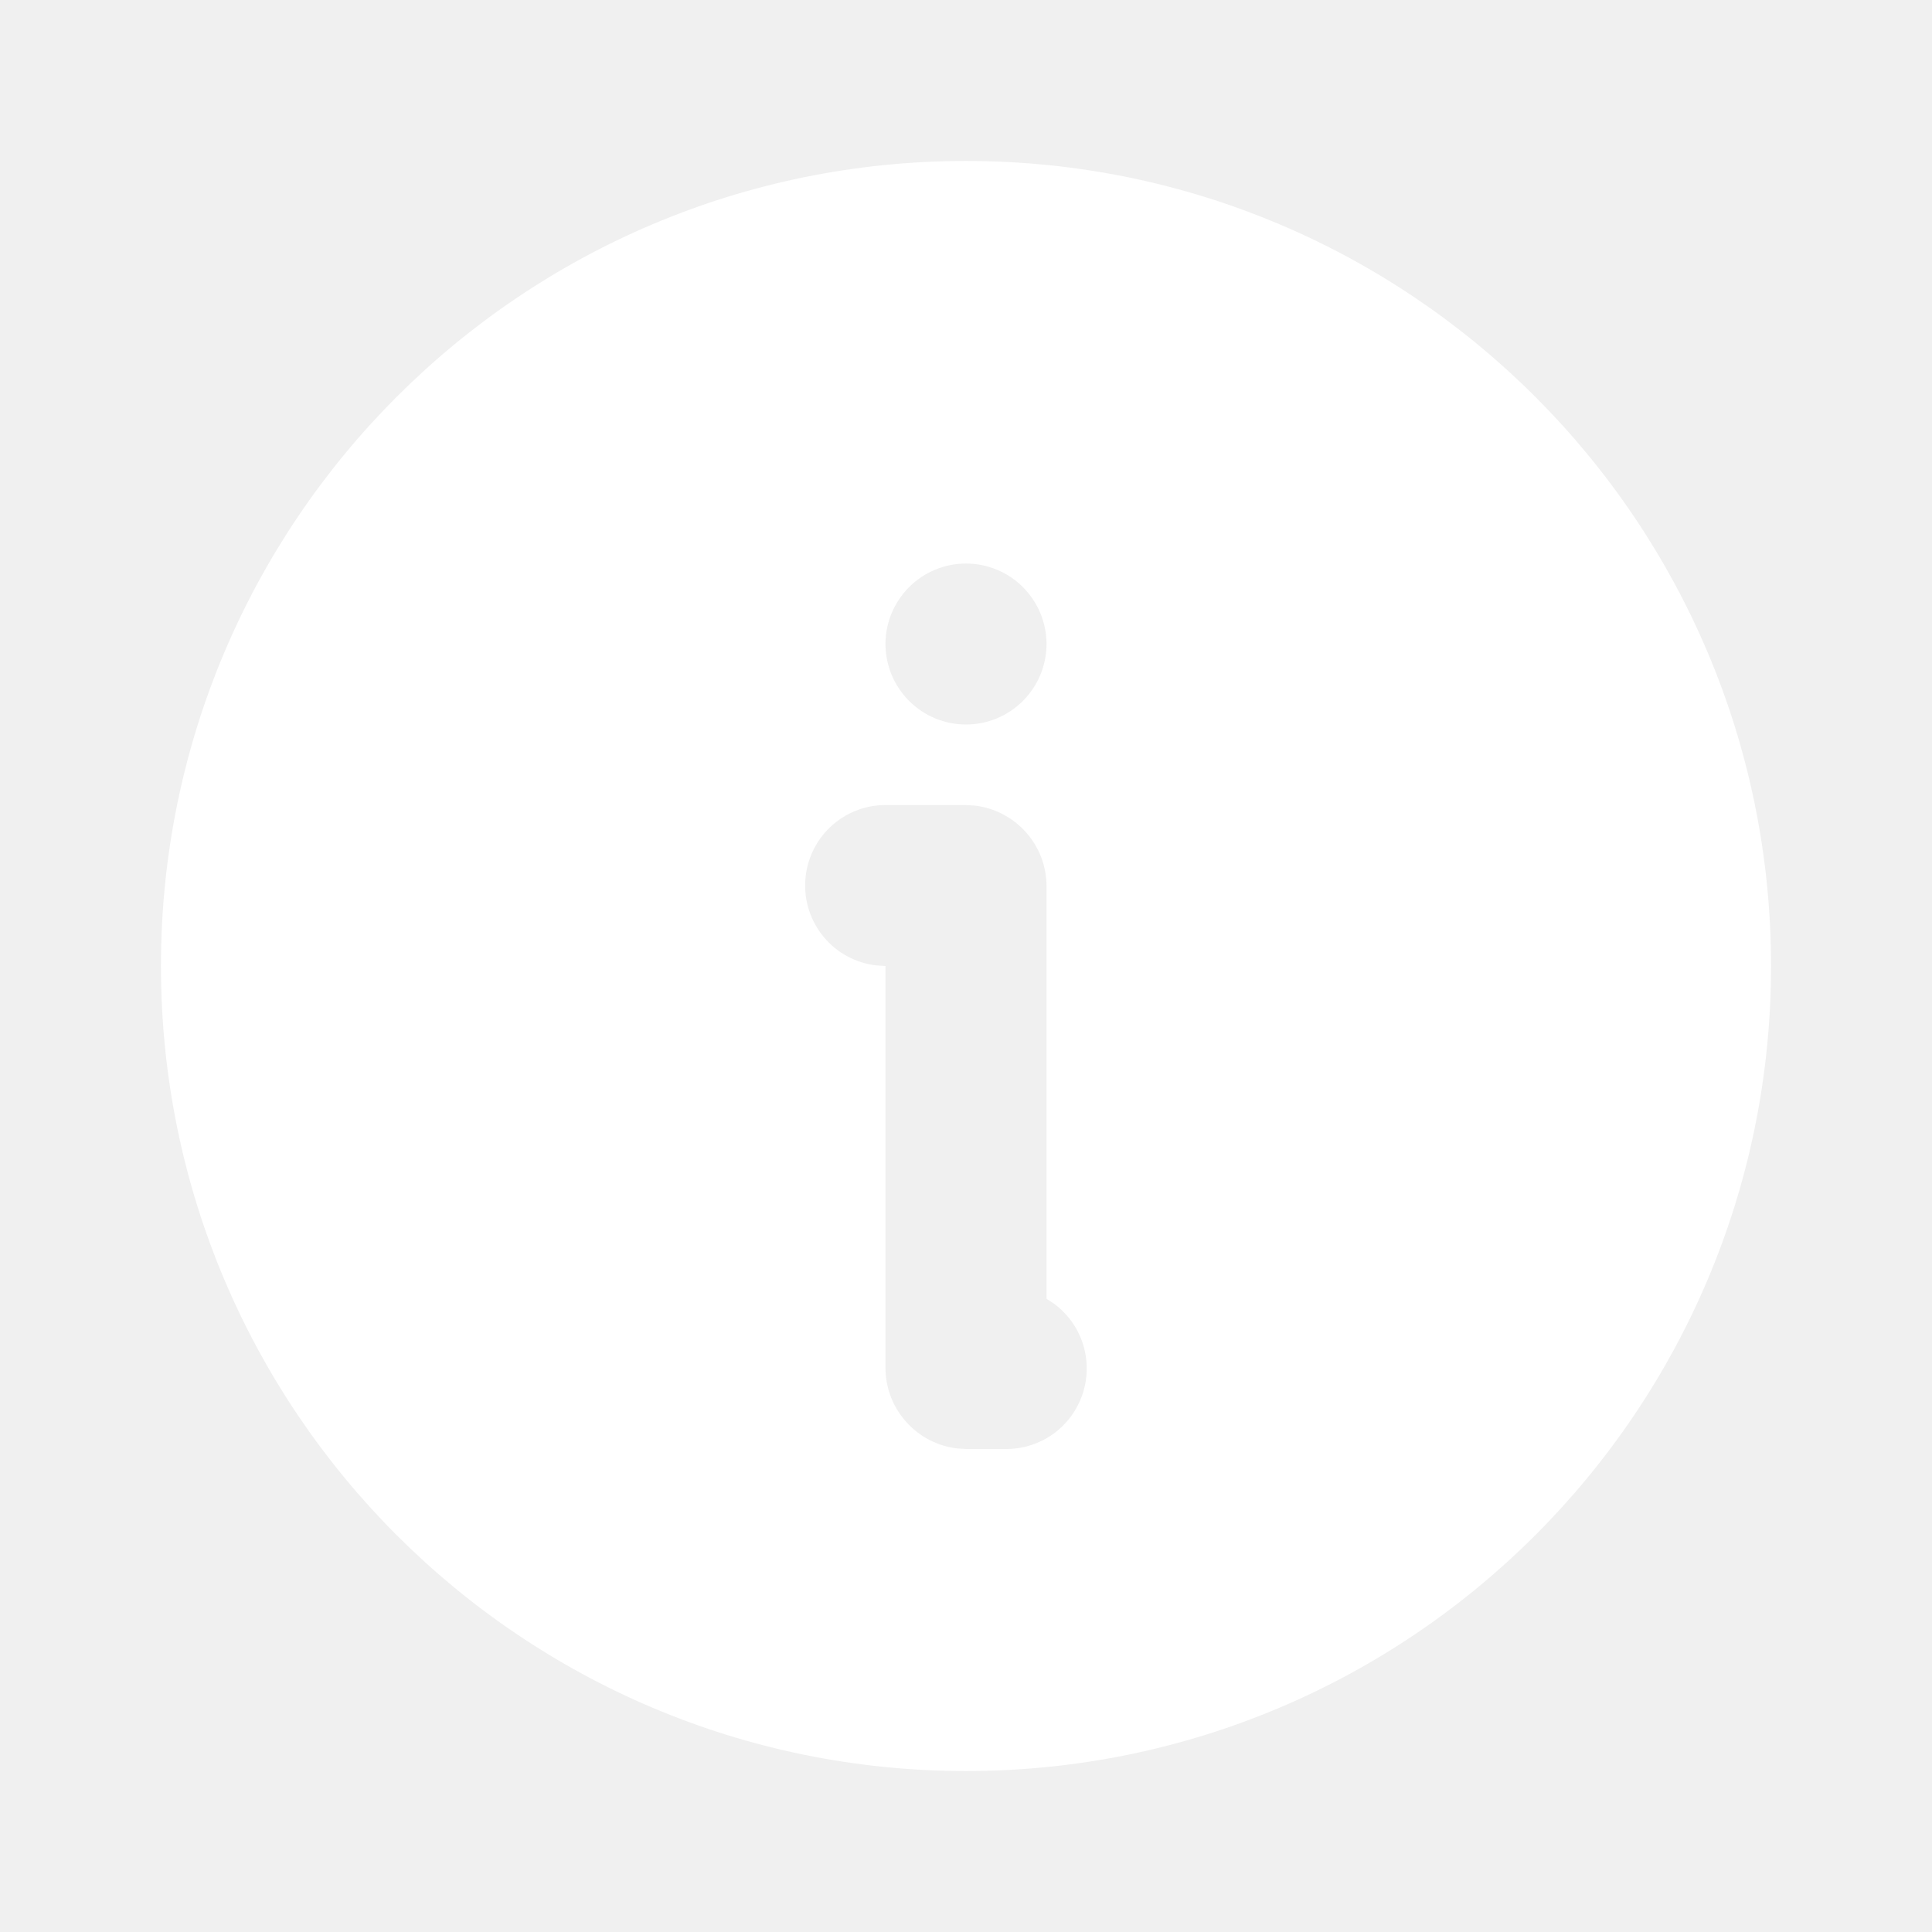
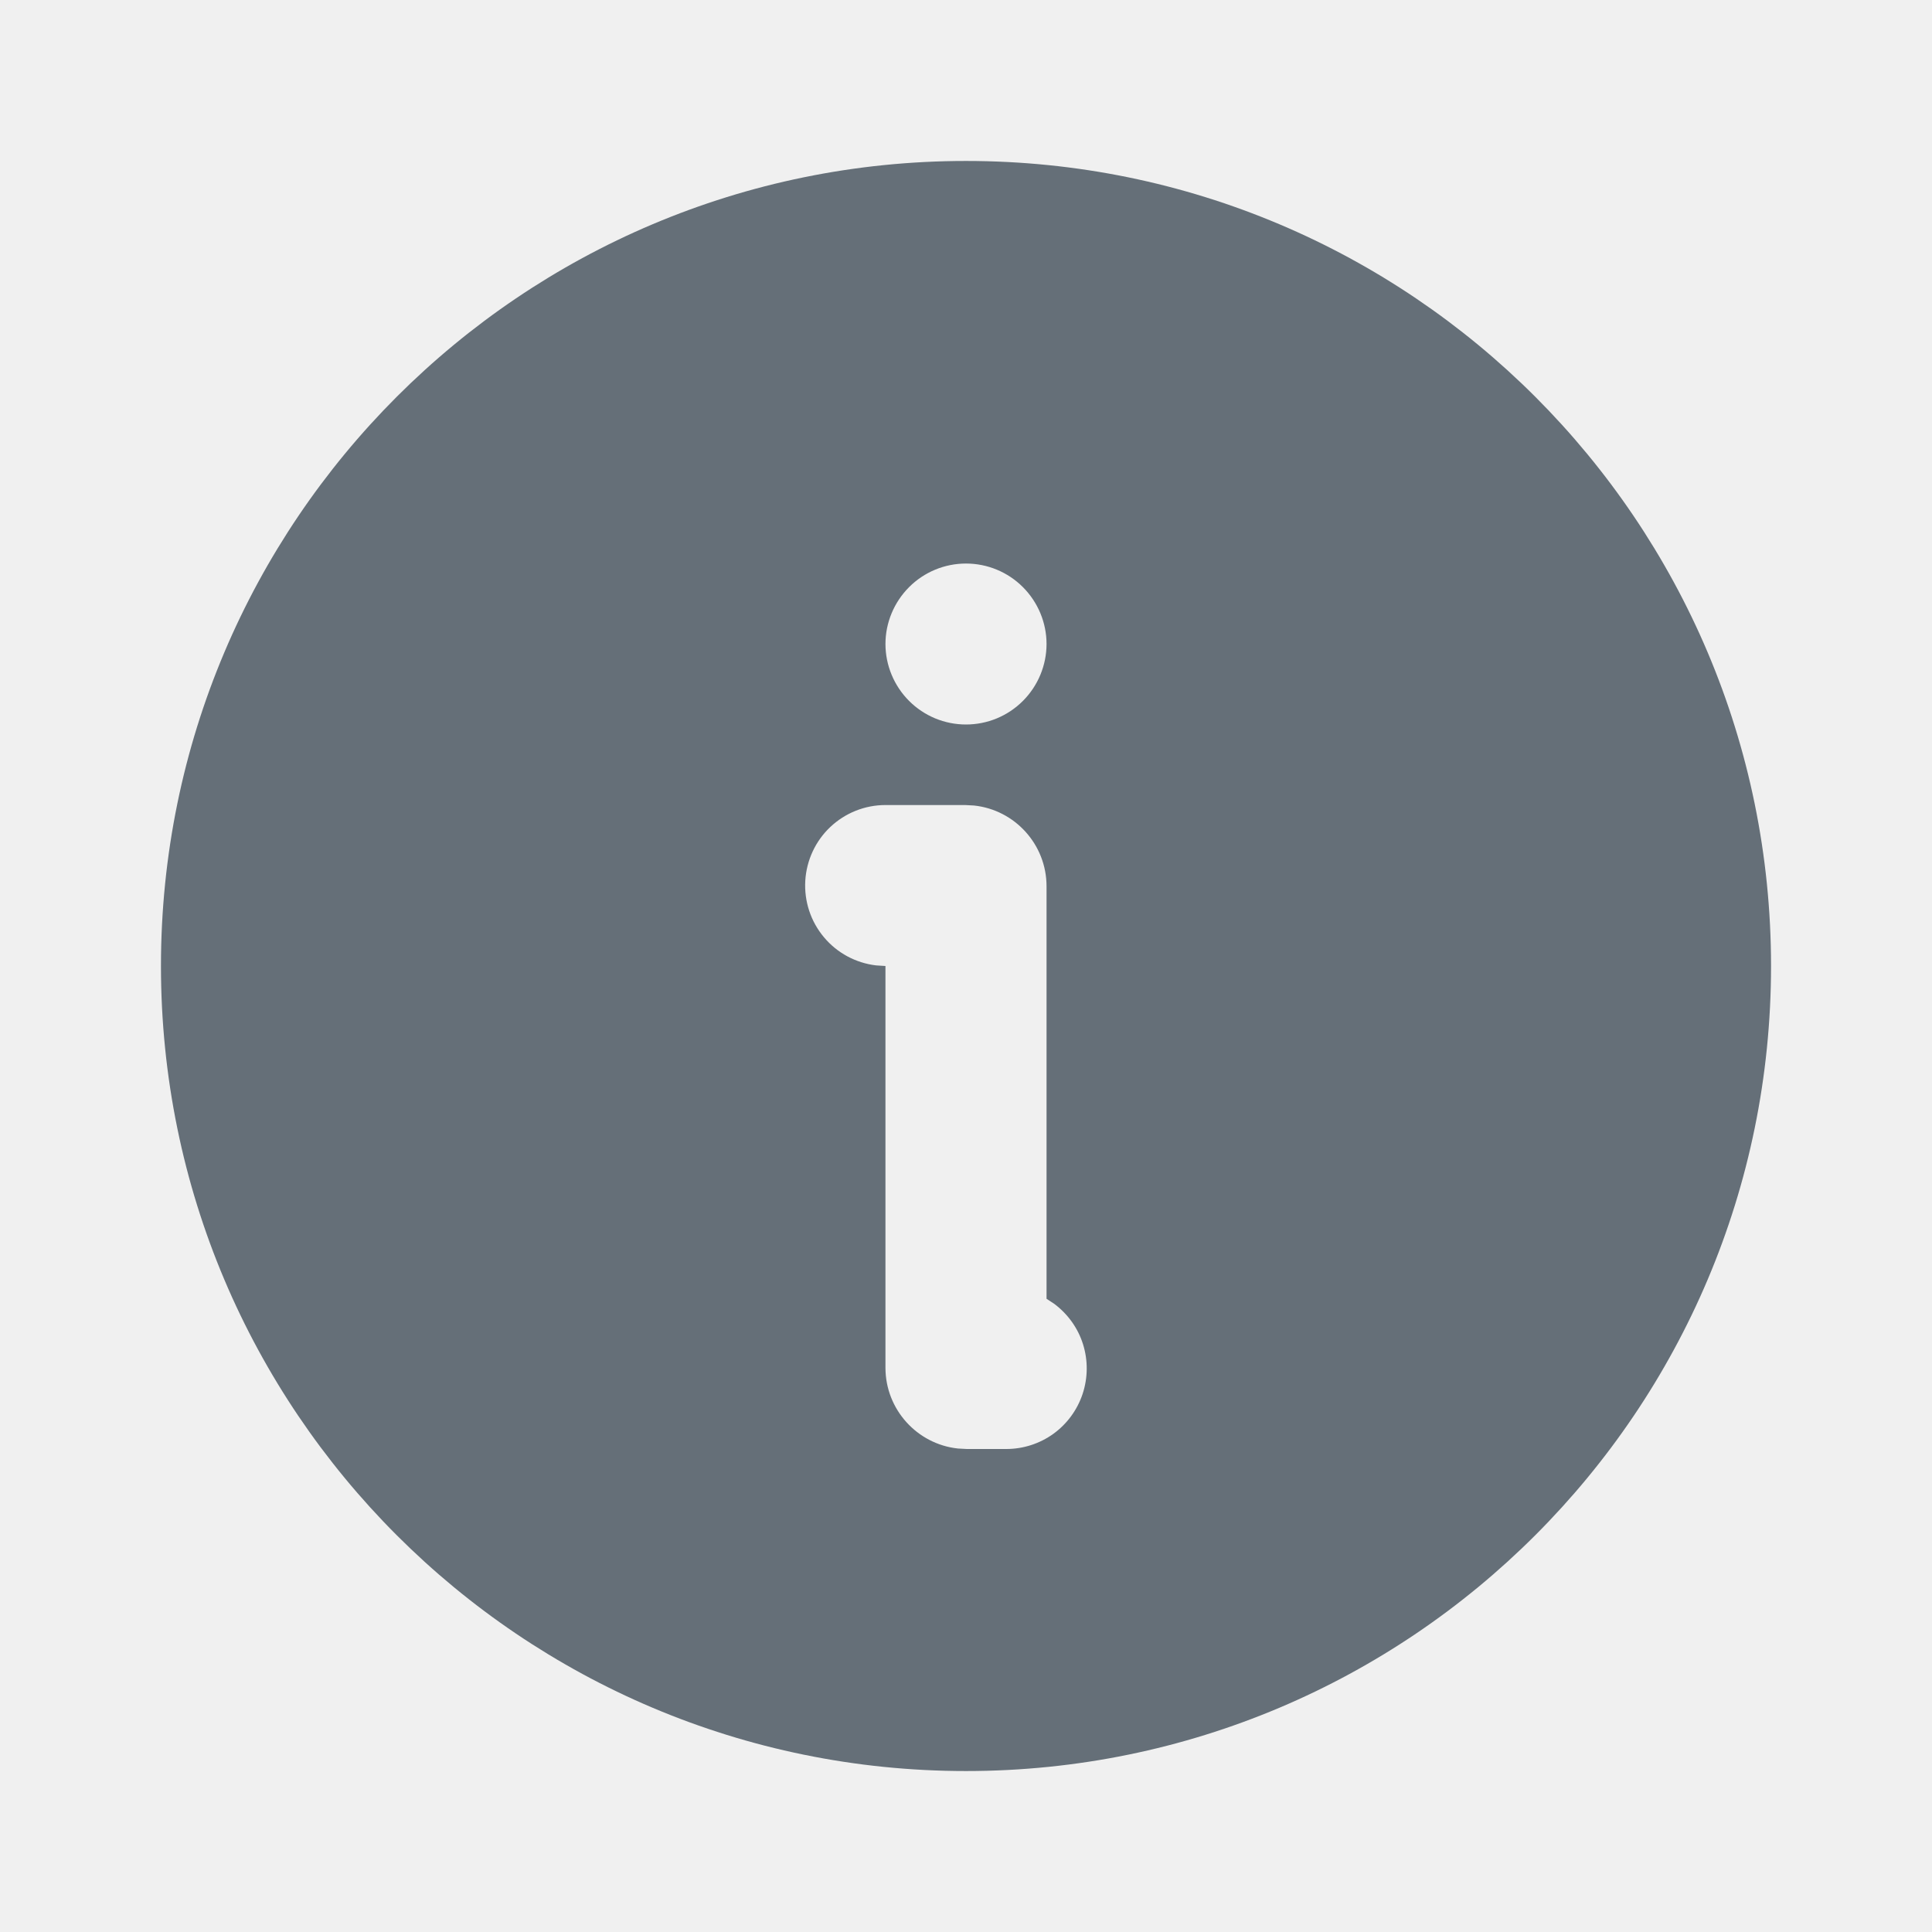
<svg xmlns="http://www.w3.org/2000/svg" preserveAspectRatio="none" overflow="visible" style="display: block;" width="16" height="16" viewBox="0 0 16 16" fill="none">
  <g id="Group">
    <g id="Vector">
</g>
-     <path id="Vector_2" d="M8 1.333C11.682 1.333 14.667 4.318 14.667 8C14.667 11.682 11.682 14.667 8 14.667C4.318 14.667 1.333 11.682 1.333 8C1.333 4.318 4.318 1.333 8 1.333ZM7.993 6.667H7.333C7.163 6.667 7 6.732 6.876 6.849C6.753 6.965 6.679 7.125 6.669 7.294C6.659 7.464 6.714 7.631 6.823 7.761C6.932 7.892 7.087 7.975 7.255 7.995L7.333 8V11.327C7.333 11.673 7.596 11.96 7.933 11.996L8.007 12H8.333C8.474 12 8.61 11.956 8.724 11.874C8.837 11.792 8.922 11.676 8.966 11.543C9.01 11.409 9.011 11.266 8.969 11.132C8.927 10.998 8.843 10.882 8.731 10.798L8.667 10.756V7.34C8.667 6.993 8.404 6.707 8.067 6.671L7.993 6.667ZM8 4.667C7.823 4.667 7.654 4.737 7.529 4.862C7.404 4.987 7.333 5.157 7.333 5.333C7.333 5.51 7.404 5.68 7.529 5.805C7.654 5.93 7.823 6 8 6C8.177 6 8.346 5.93 8.471 5.805C8.596 5.68 8.667 5.51 8.667 5.333C8.667 5.157 8.596 4.987 8.471 4.862C8.346 4.737 8.177 4.667 8 4.667Z" fill="white" />
+     <path id="Vector_2" d="M8 1.333C11.682 1.333 14.667 4.318 14.667 8C14.667 11.682 11.682 14.667 8 14.667C4.318 14.667 1.333 11.682 1.333 8C1.333 4.318 4.318 1.333 8 1.333ZM7.993 6.667H7.333C7.163 6.667 7 6.732 6.876 6.849C6.753 6.965 6.679 7.125 6.669 7.294C6.659 7.464 6.714 7.631 6.823 7.761C6.932 7.892 7.087 7.975 7.255 7.995L7.333 8V11.327C7.333 11.673 7.596 11.96 7.933 11.996L8.007 12H8.333C8.474 12 8.61 11.956 8.724 11.874C8.837 11.792 8.922 11.676 8.966 11.543C9.01 11.409 9.011 11.266 8.969 11.132C8.927 10.998 8.843 10.882 8.731 10.798L8.667 10.756V7.34C8.667 6.993 8.404 6.707 8.067 6.671L7.993 6.667ZM8 4.667C7.823 4.667 7.654 4.737 7.529 4.862C7.404 4.987 7.333 5.157 7.333 5.333C7.333 5.51 7.404 5.68 7.529 5.805C7.654 5.93 7.823 6 8 6C8.177 6 8.346 5.93 8.471 5.805C8.596 5.68 8.667 5.51 8.667 5.333C8.667 5.157 8.596 4.987 8.471 4.862C8.346 4.737 8.177 4.667 8 4.667Z" fill="#656F78" />
  </g>
</svg>
